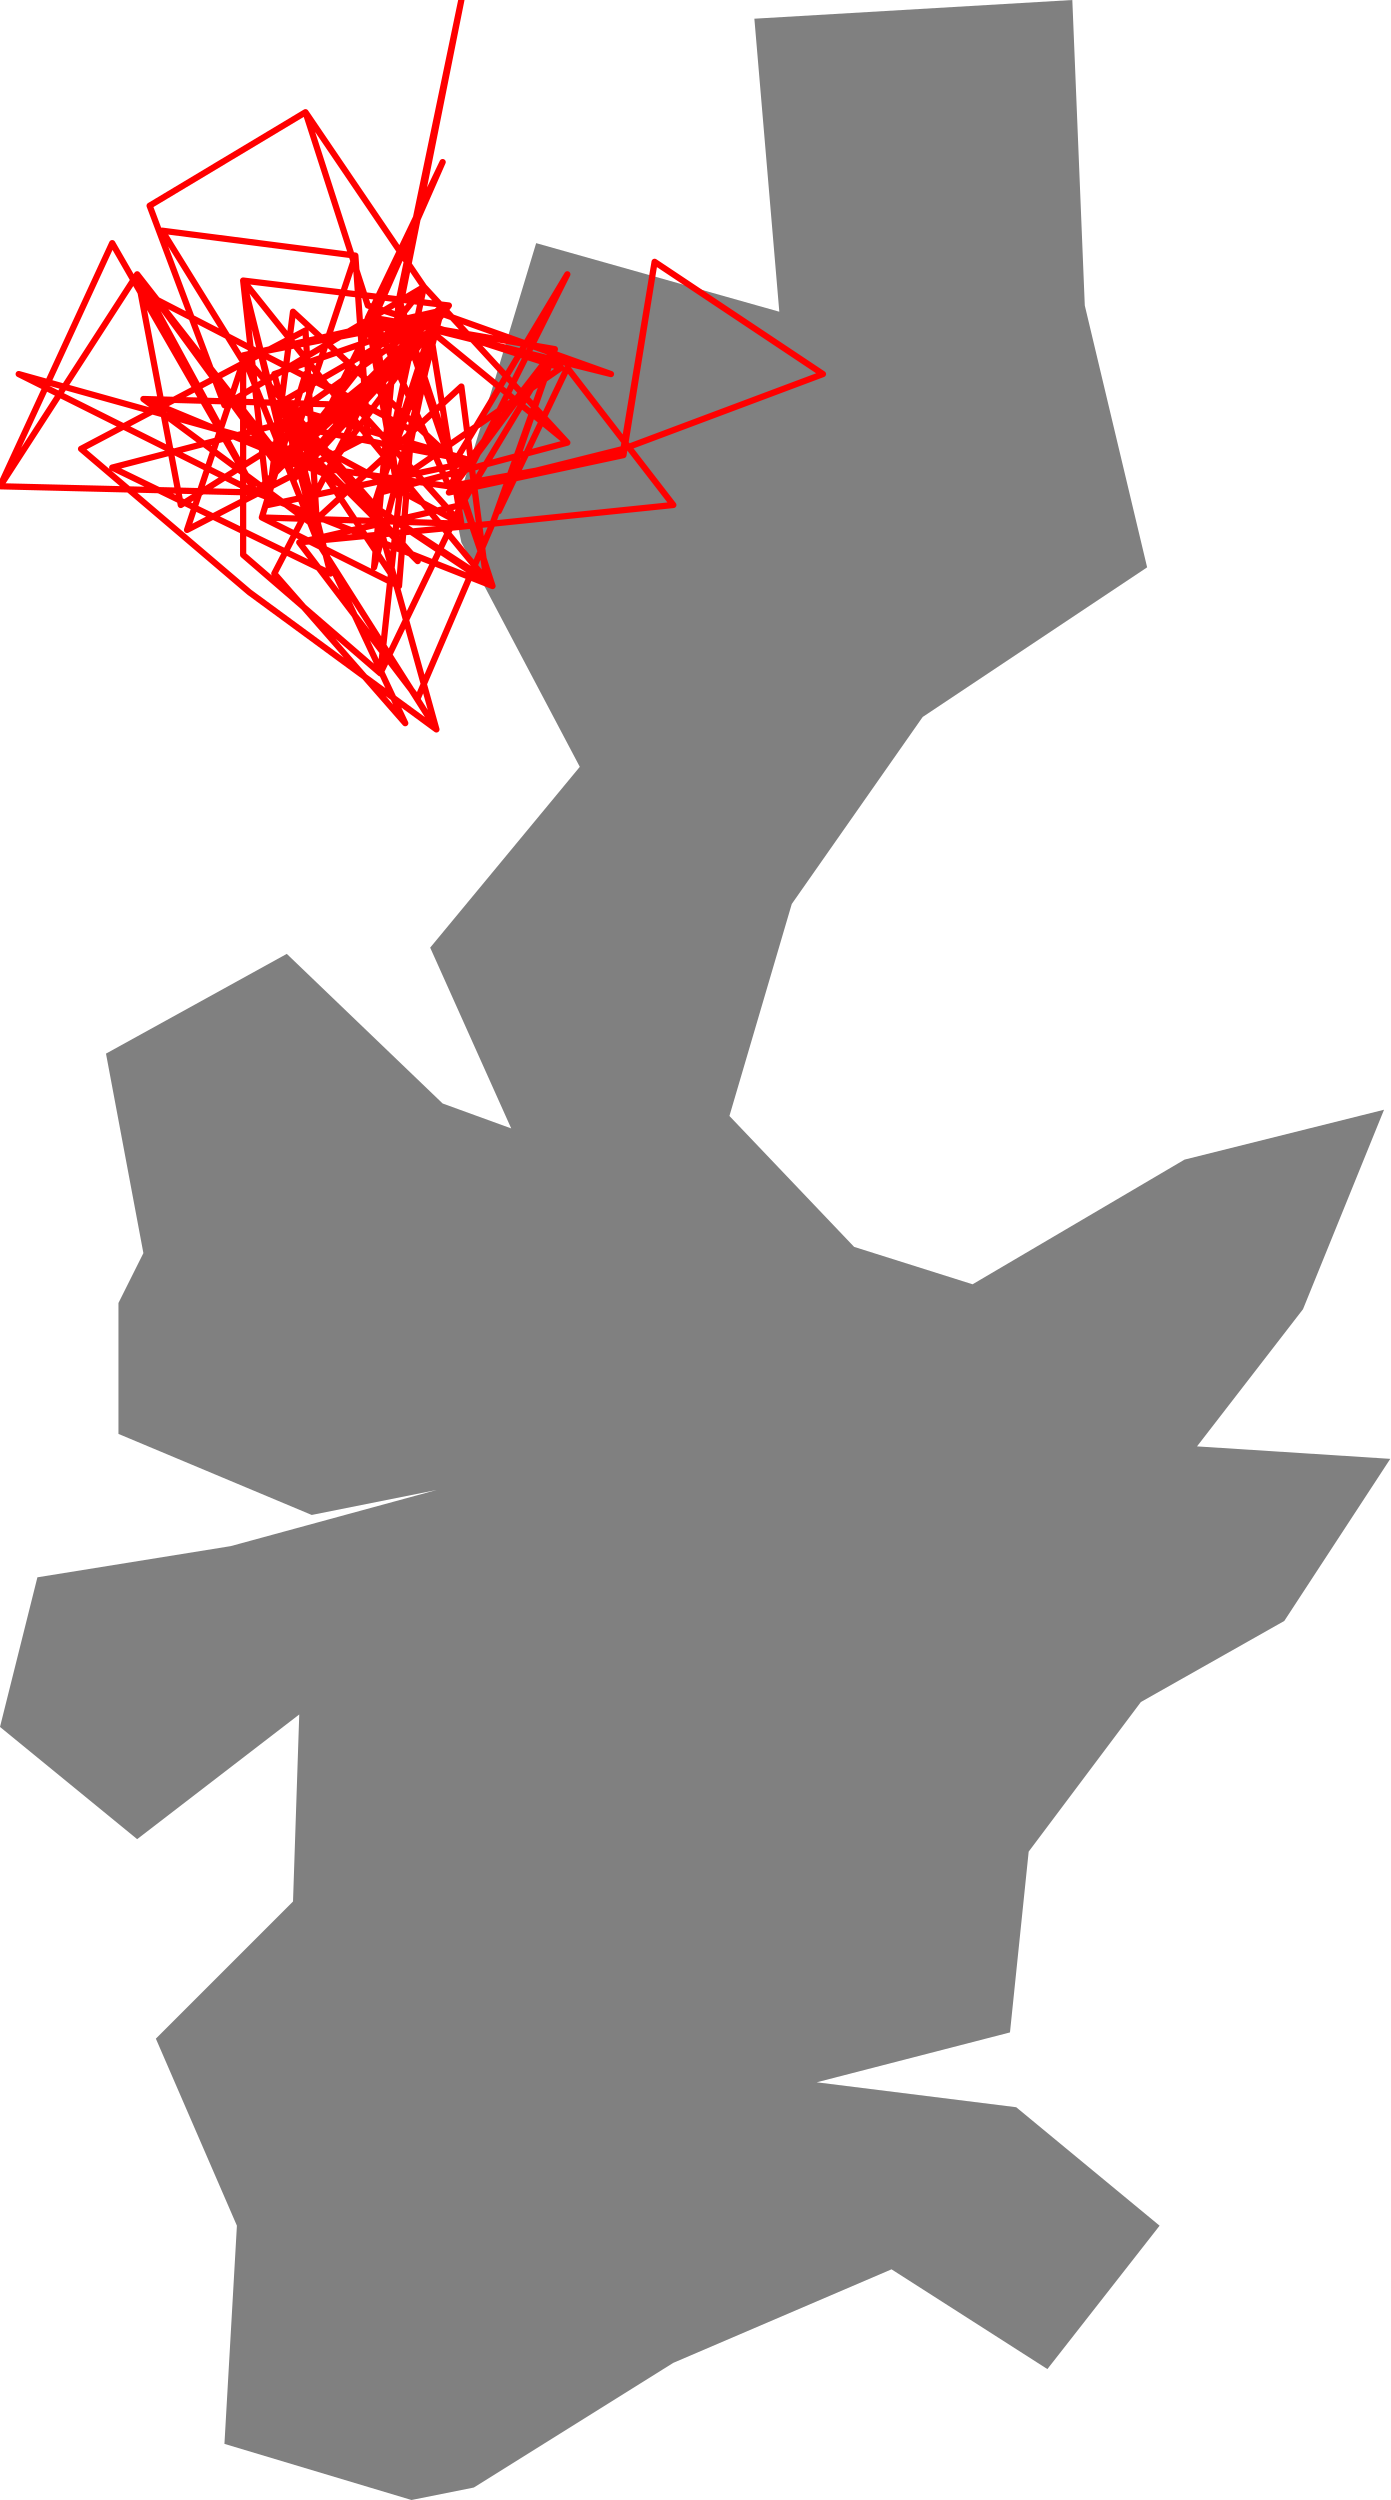
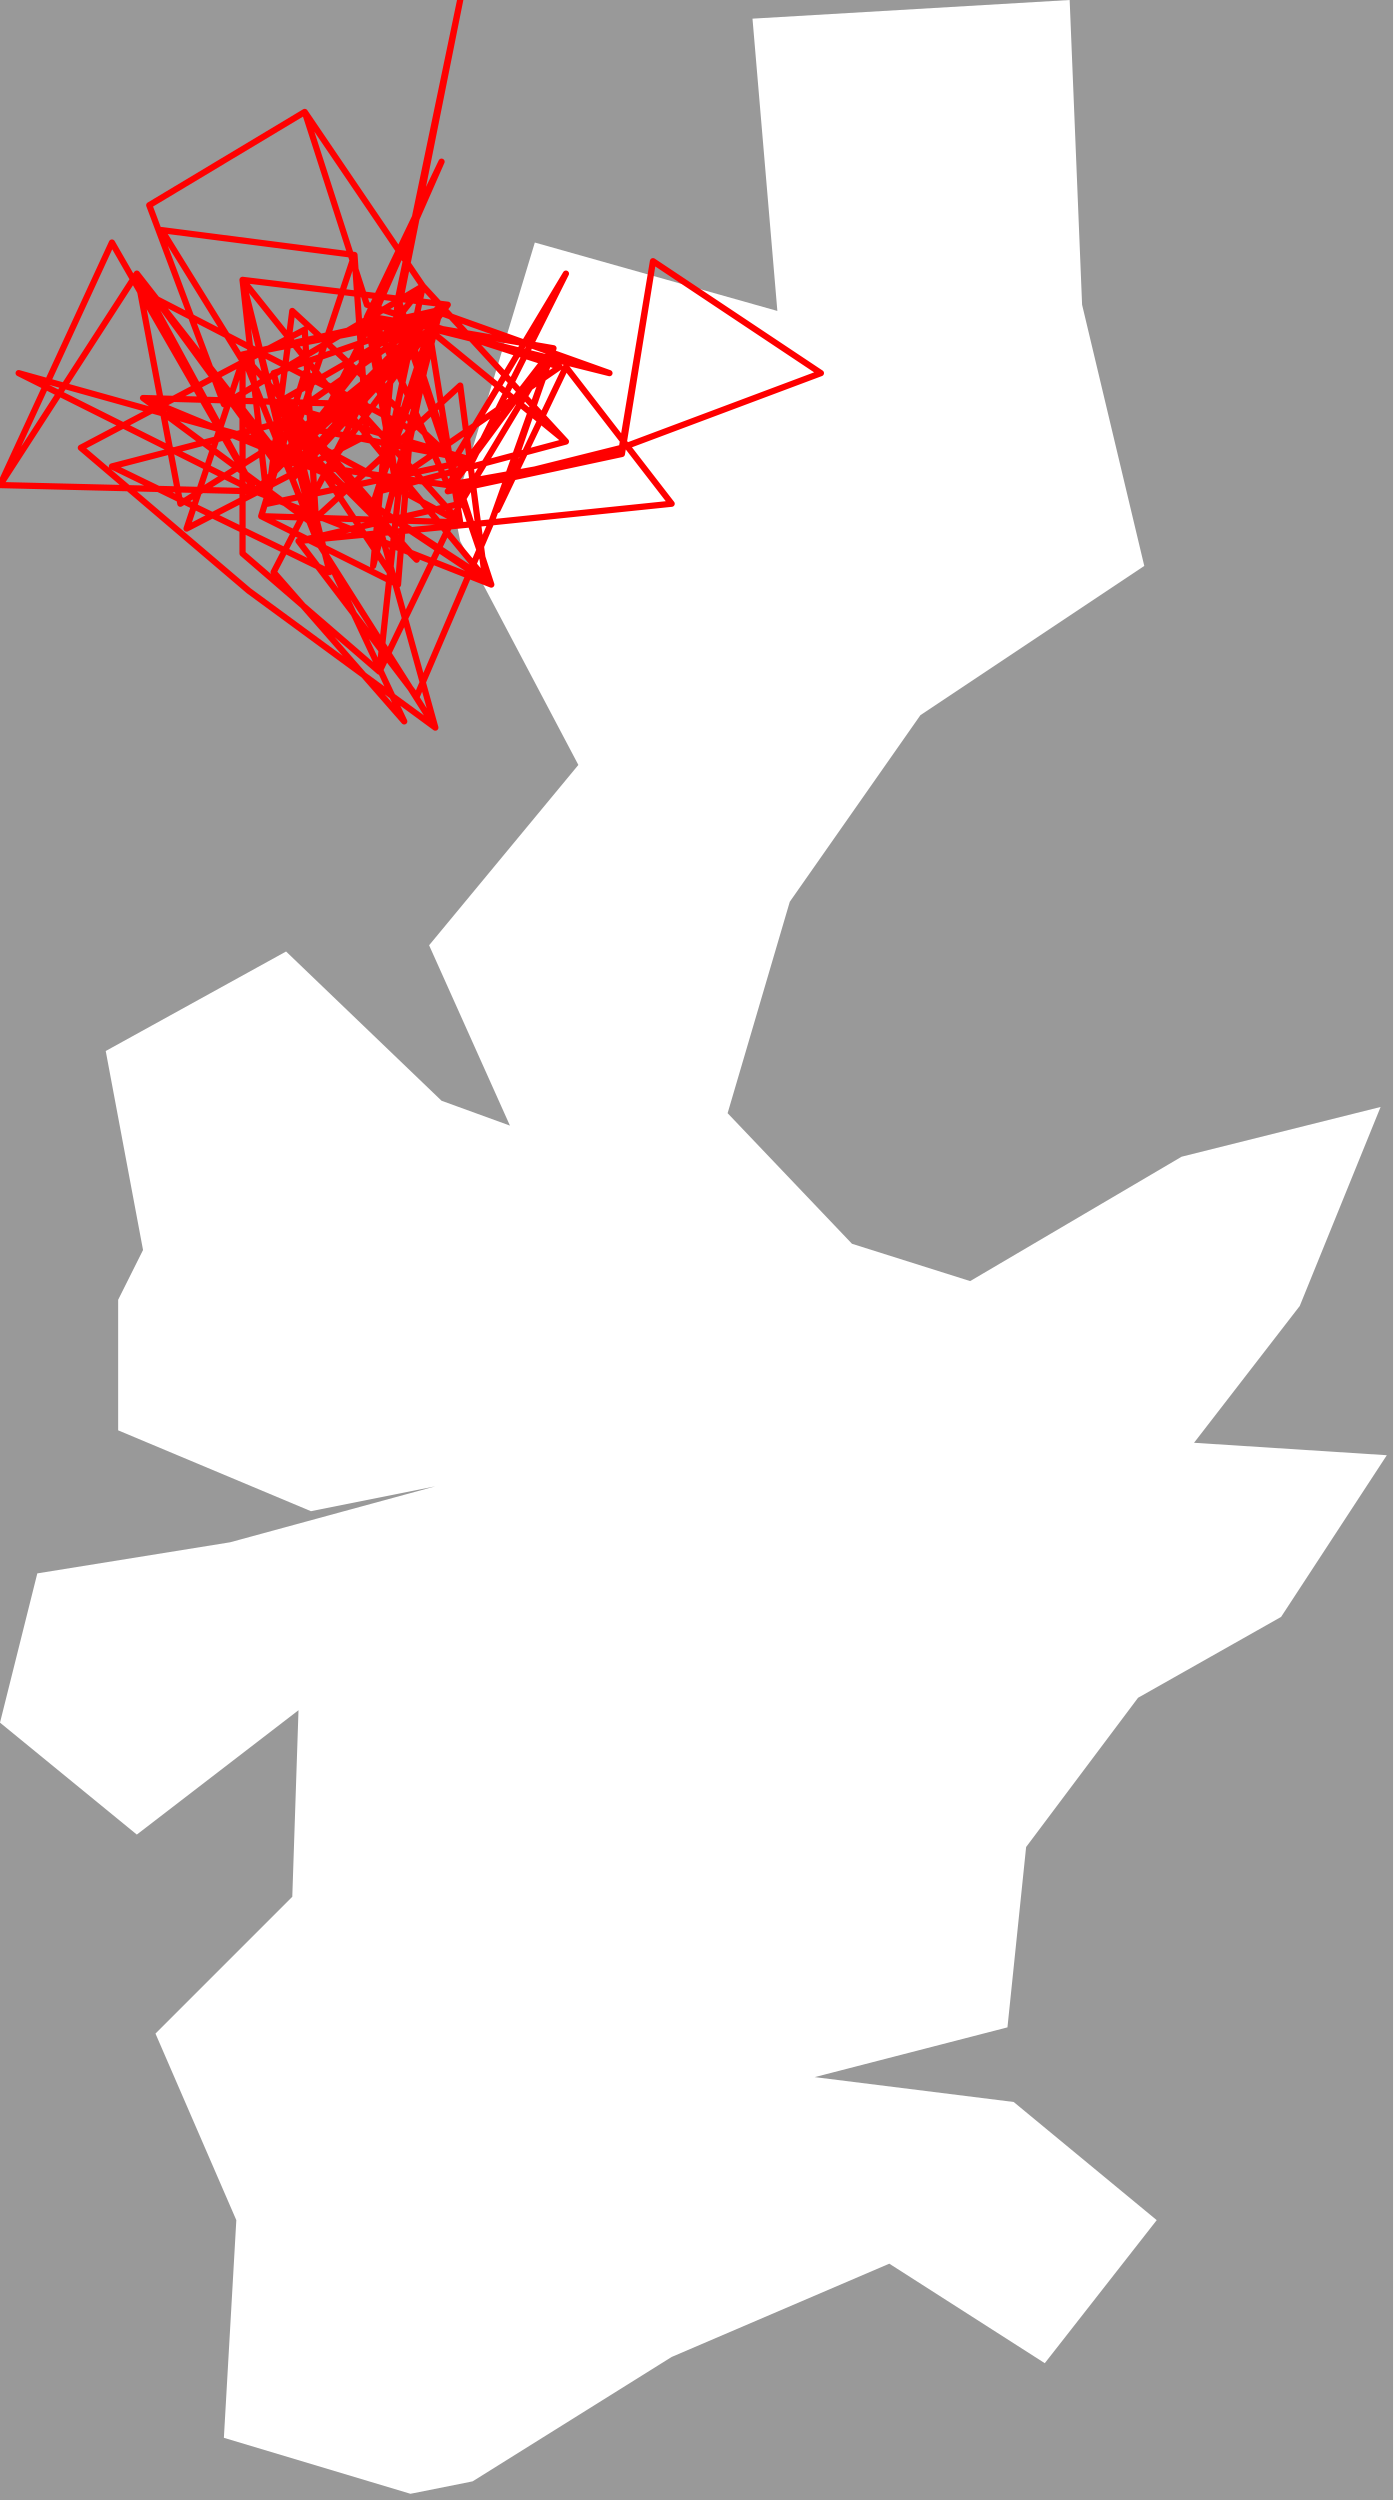
- <svg xmlns="http://www.w3.org/2000/svg" viewBox="0 0 223 401" width="500">
-   <polygon fill="grey" points="0,277 22,295 48,275 47,305 25,327 38,357 36,392 66,401 76,399 108,379 143,364 168,380 186,357 163,338 131,334 162,326 165,297 183,273 206,260 223,234 192,232 209,210 222,178 190,186 156,206 137,200 117,179 127,145 148,115 184,91 174,49 172,0 121,3 125,50 86,39 73,82 74,87 93,123 69,152 82,181 71,177 46,153 17,169 23,201 19,209 19,230 50,243 70,239 37,248 6,253 " />
+ <svg xmlns="http://www.w3.org/2000/svg" viewBox="0 0 224 402" width="500">
+   <path d="M0 277L22 295L48 275L47 305L25 327L38 357L36 392L66 401L76 399L108 379L143 364L168 380L186 357L163 338L131 334L162 326L165 297L183 273L206 260L223 234L192 232L209 210L222 178L190 186L156 206L137 200L117 179L127 145L148 115L184 91L174 49L172 0L121 3L125 50L86 39L73 82L74 87L93 123L69 152L82 181L71 177L46 153L17 169L23 201L19 209L19 230L50 243L70 239L37 248L6 253M0 0L224 0L224 402L0 402" style="fill:#00000066;fill-rule:evenodd;stroke:none;" />
  <path d="M39 58L26 37M39 58L30 85M26 37L57 41M59 49L49 18M59 49L90 59M49 60L66 69M49 60L42 83M24 33L49 18M24 33L36 65M66 69L64 94M30 85L59 70M49 18L68 46M74 62L50 84M74 62L78 93M65 116L50 84M65 116L44 92M57 41L59 70M57 41L46 74M50 84L23 64M42 83L64 94M42 83L74 84M64 94L48 70M90 59L61 79M78 93L59 70M78 93L52 76M59 70L39 45M13 72L49 53M13 72L40 95M36 65L68 46M68 46L46 74M68 46L61 79M68 46L91 71M49 53L51 87M44 92L58 65M29 81L56 64M29 81L22 44M46 74L39 45M46 74L69 53M61 79L91 71M23 64L52 76M23 64L58 65M3 60L46 72M3 60L41 79M48 70L74 84M48 70L69 53M0 78L18 39M0 78L22 44M0 78L41 79M74 84L56 64M74 84L69 53M52 76L72 49M40 95L70 117M39 45L72 49M39 45L43 81M39 45L47 77M56 64L25 48M46 72L79 94M91 71L69 53M44 60L51 87M44 60L70 51M18 39L41 79M22 44L41 79M22 44L47 76M72 49L46 64M72 49L45 68M69 53L47 77M69 53L44 74M43 81L47 50M43 81L76 74M46 64L53 92M51 87L70 117M51 87L39 57M47 50L73 74M70 117L60 81M47 77L60 51M59 51L71 26M59 51L64 80M71 26L60 51M41 79L79 94M41 79L71 49M25 48L44 74M25 48L47 76M70 51L39 57M70 51L64 80M64 50L79 94M64 50L74 0M53 92L18 75M79 94L64 48M44 74L72 78M47 76L71 49M45 68L76 74M45 68L18 75M45 68L67 90M76 74L91 44M76 74L45 65M39 57L60 81M39 57L39 89M39 57L70 50M73 74L91 44M60 51L64 80M60 51L72 78M60 51L89 56M64 80L61 108M60 81L70 50M60 81L70 53M80 82L91 59M80 82L89 56M72 78L100 73M72 78L89 56M71 49L60 91M91 59L108 81M67 90L45 65M39 89L61 108M70 50L98 60M61 108L74 81M100 73L72 79M100 73L105 42M89 56L74 81M89 56L72 79M89 56L79 84M70 53L98 60M74 0L64 48M64 48L60 91M74 81L48 87M108 81L79 84M72 79L100 72M105 42L100 72M105 42L132 60M79 84L48 87M79 84L67 112M48 87L67 112M100 72L132 60" style="fill:none;stroke:#ff0000;stroke-linecap:round" />
</svg>
